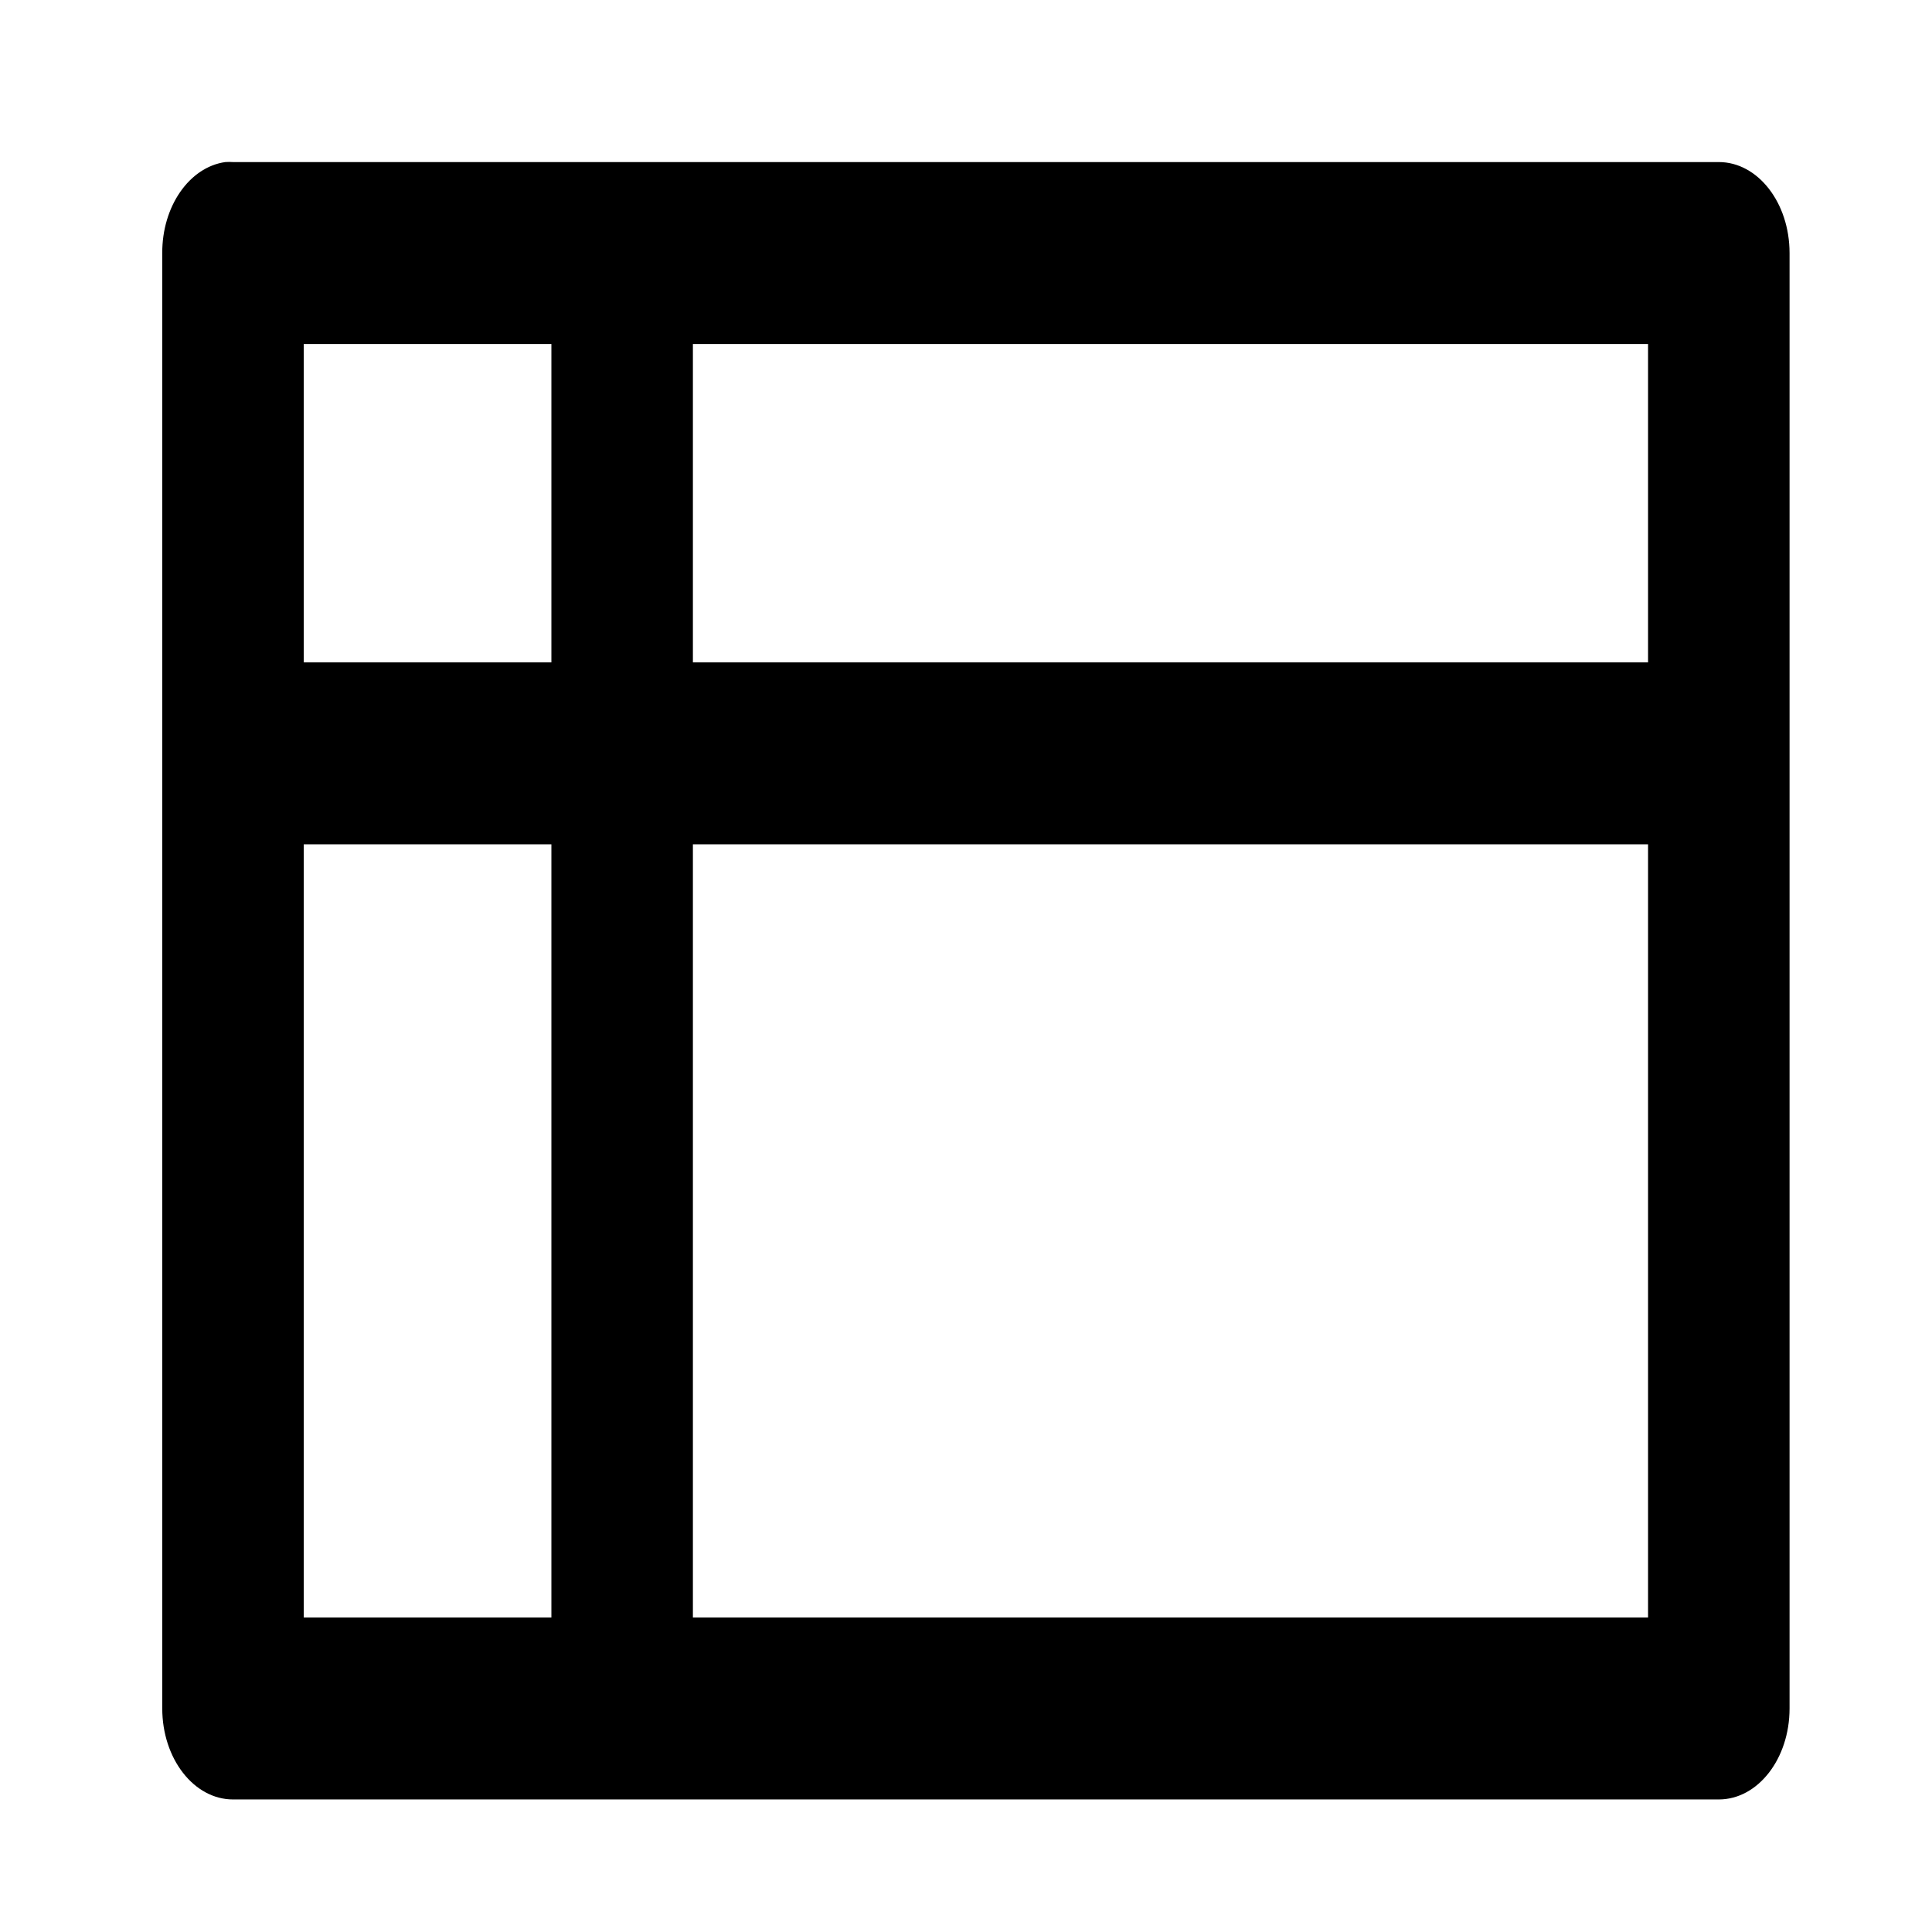
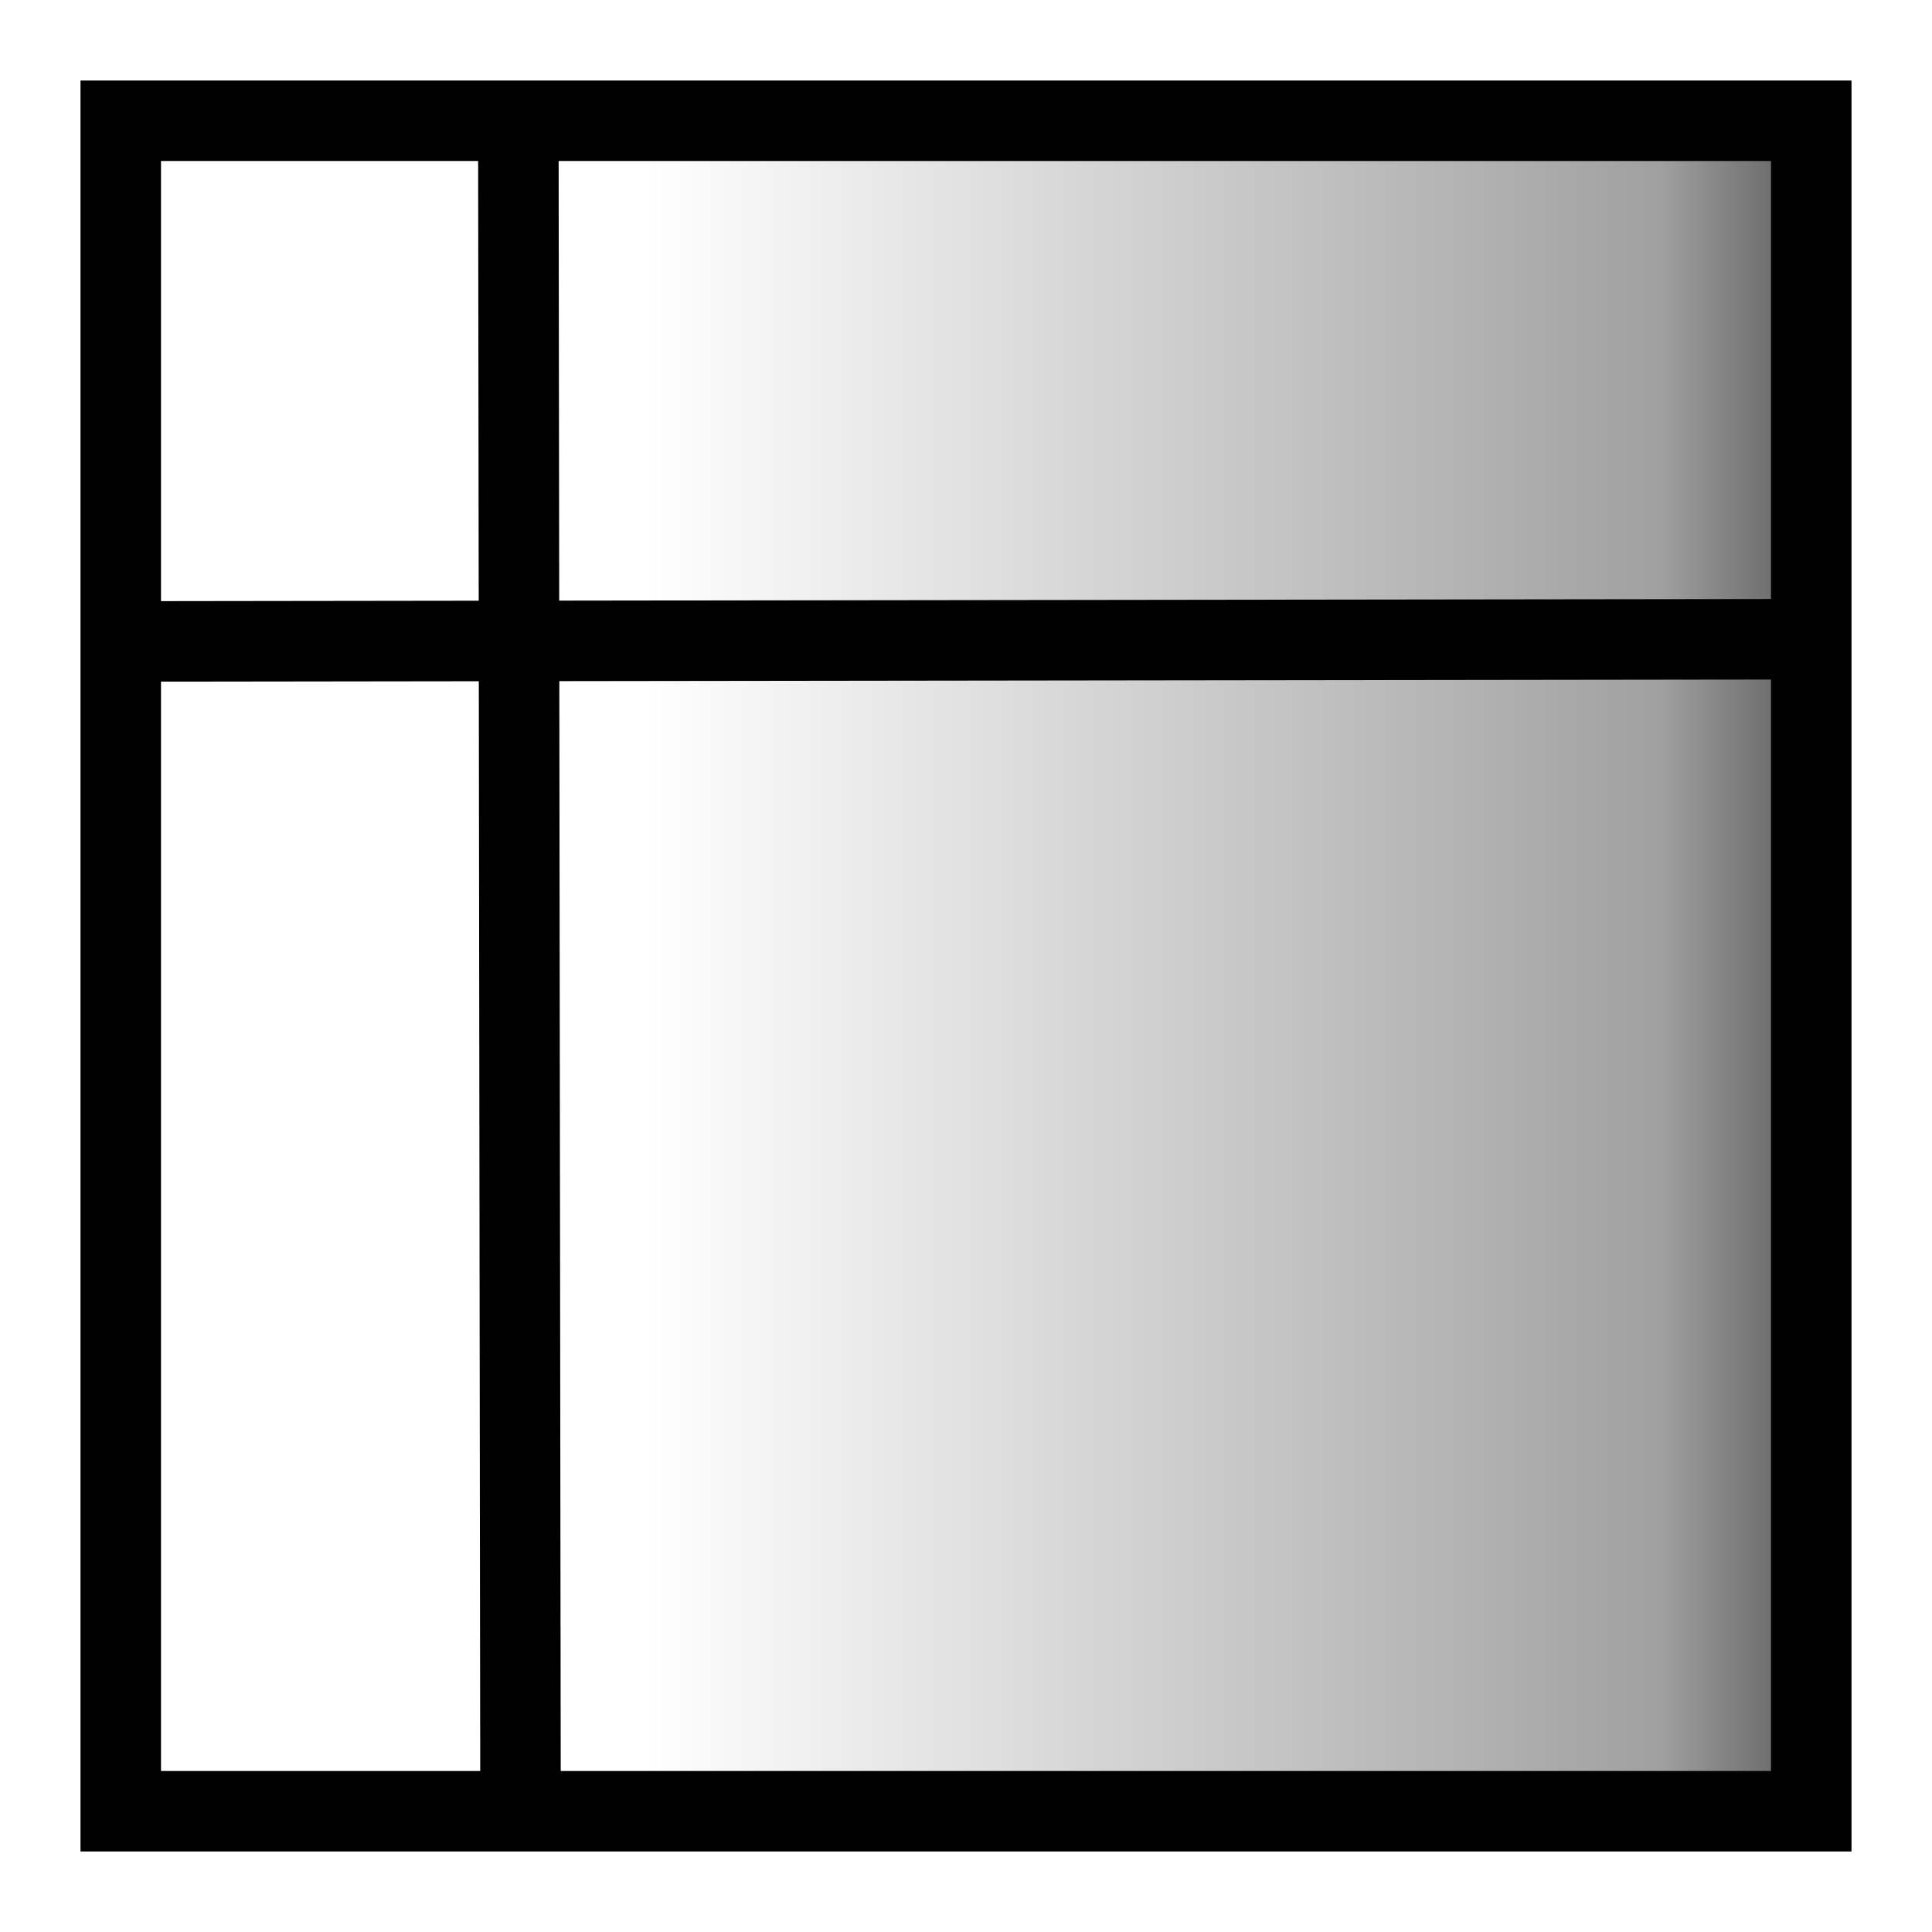
- <svg xmlns="http://www.w3.org/2000/svg" width="24" height="24" version="1.0" id="svg6">
-   <g transform="matrix(0.4394543,0,0,0.5650041,-156.1321,-67.45285)" id="g4">
-     <path style="fill:#000000;fill-opacity:1;fill-rule:evenodd;stroke:none;stroke-width:4;stroke-linecap:square;stroke-linejoin:miter;stroke-miterlimit:4;stroke-dasharray:none;stroke-opacity:1" d="m 361.654,122.948 c -1.018,0.112 -1.787,0.976 -1.781,2 v 32 c 1.1e-4,1.105 0.895,2 2,2 h 42 c 1.105,-1.1e-4 2,-0.895 2,-2 v -32 c -1.1e-4,-1.105 -0.895,-2 -2,-2 h -42 c -0.073,-0.004 -0.146,-0.004 -0.219,0 z m 2.219,4 h 7 v 0.75 6.25 h -7 z m 11,0 h 27 v 7 h -27 v -6.25 z m -11,11 h 7 v 16.719 0.281 h -7 z m 11,0 h 27 v 17 h -27 v -0.281 z" id="path2" />
-   </g>
+ <svg xmlns="http://www.w3.org/2000/svg" xmlns:xlink="http://www.w3.org/1999/xlink" viewBox="0 0 24 24" id="svg199" version="1.1" height="24" width="24" fill="#000000">
+   <defs id="defs1013">
+     <linearGradient id="linearGradient1221">
+       <stop id="stop1215" offset="0" style="stop-color:#ffffff;stop-opacity:1" />
+       <stop style="stop-color:#a0a0a0;stop-opacity:1" offset="0.789" id="stop1217" />
+       <stop id="stop1219" offset="1" style="stop-color:#282828;stop-opacity:1" />
+     </linearGradient>
+     <linearGradient id="linearGradient1088">
+       <stop id="stop1208" offset="0" style="stop-color:#ffffff;stop-opacity:1" />
+       <stop style="stop-color:#a0a0a0;stop-opacity:1" offset="0.5" id="stop1210" />
+       <stop id="stop1212" offset="1" style="stop-color:#282828;stop-opacity:1" />
+     </linearGradient>
+     <linearGradient id="linearGradient1088-8">
+       <stop style="stop-color:#ffffff;stop-opacity:1" offset="0" id="stop1082" />
+       <stop id="stop1084" offset="0.5" style="stop-color:#a0a0a0;stop-opacity:1" />
+       <stop style="stop-color:#282828;stop-opacity:1" offset="1" id="stop1086" />
+     </linearGradient>
+     <linearGradient id="linearGradient1052-3">
+       <stop id="stop1048" offset="0" style="stop-color:#8eff8e;stop-opacity:0.55;" />
+       <stop style="stop-color:#79b179;stop-opacity:0.773;" offset="0.5" id="stop1080" />
+       <stop id="stop1050" offset="1" style="stop-color:#646464;stop-opacity:1" />
+     </linearGradient>
+     <radialGradient r="4.549" fy="5.237" fx="9.466" cy="5.237" cx="9.466" gradientTransform="matrix(0.5261661,0,0,0.5515042,6.019504,1.711963)" gradientUnits="userSpaceOnUse" id="radialGradient1058" xlink:href="#linearGradient1052-3" />
+     <radialGradient r="4.717" fy="8.466" fx="12.053" cy="8.466" cx="12.053" gradientTransform="matrix(1.64776,0,0,1.851301,-8.576097,-8.025687)" gradientUnits="userSpaceOnUse" id="radialGradient1078" xlink:href="#linearGradient1088-8" />
+     <linearGradient gradientTransform="rotate(-90,6.2019485e-7,-6.0220789e-7)" gradientUnits="userSpaceOnUse" y2="19" x2="24" y1="19" x1="8" id="linearGradient1206" xlink:href="#linearGradient1221" />
+   </defs>
+   <rect transform="rotate(90)" y="-22.5" x="1.5" height="21" width="21" id="rect1198" style="fill:url(#linearGradient1206);fill-opacity:1;stroke:#000000;stroke-width:1;stroke-linejoin:miter;stroke-miterlimit:4;stroke-dasharray:none;stroke-opacity:1" />
+   <path id="path2424" d="M 6.439,1.545 6.466,22.363" style="fill:none;fill-rule:evenodd;stroke:#000000;stroke-width:1px;stroke-linecap:butt;stroke-linejoin:miter;stroke-opacity:1" />
+   <path style="fill:none;fill-rule:evenodd;stroke:#000000;stroke-width:1px;stroke-linecap:butt;stroke-linejoin:miter;stroke-opacity:1" d="M 22.361,7.941 1.544,7.968" id="path2426" />
</svg>
